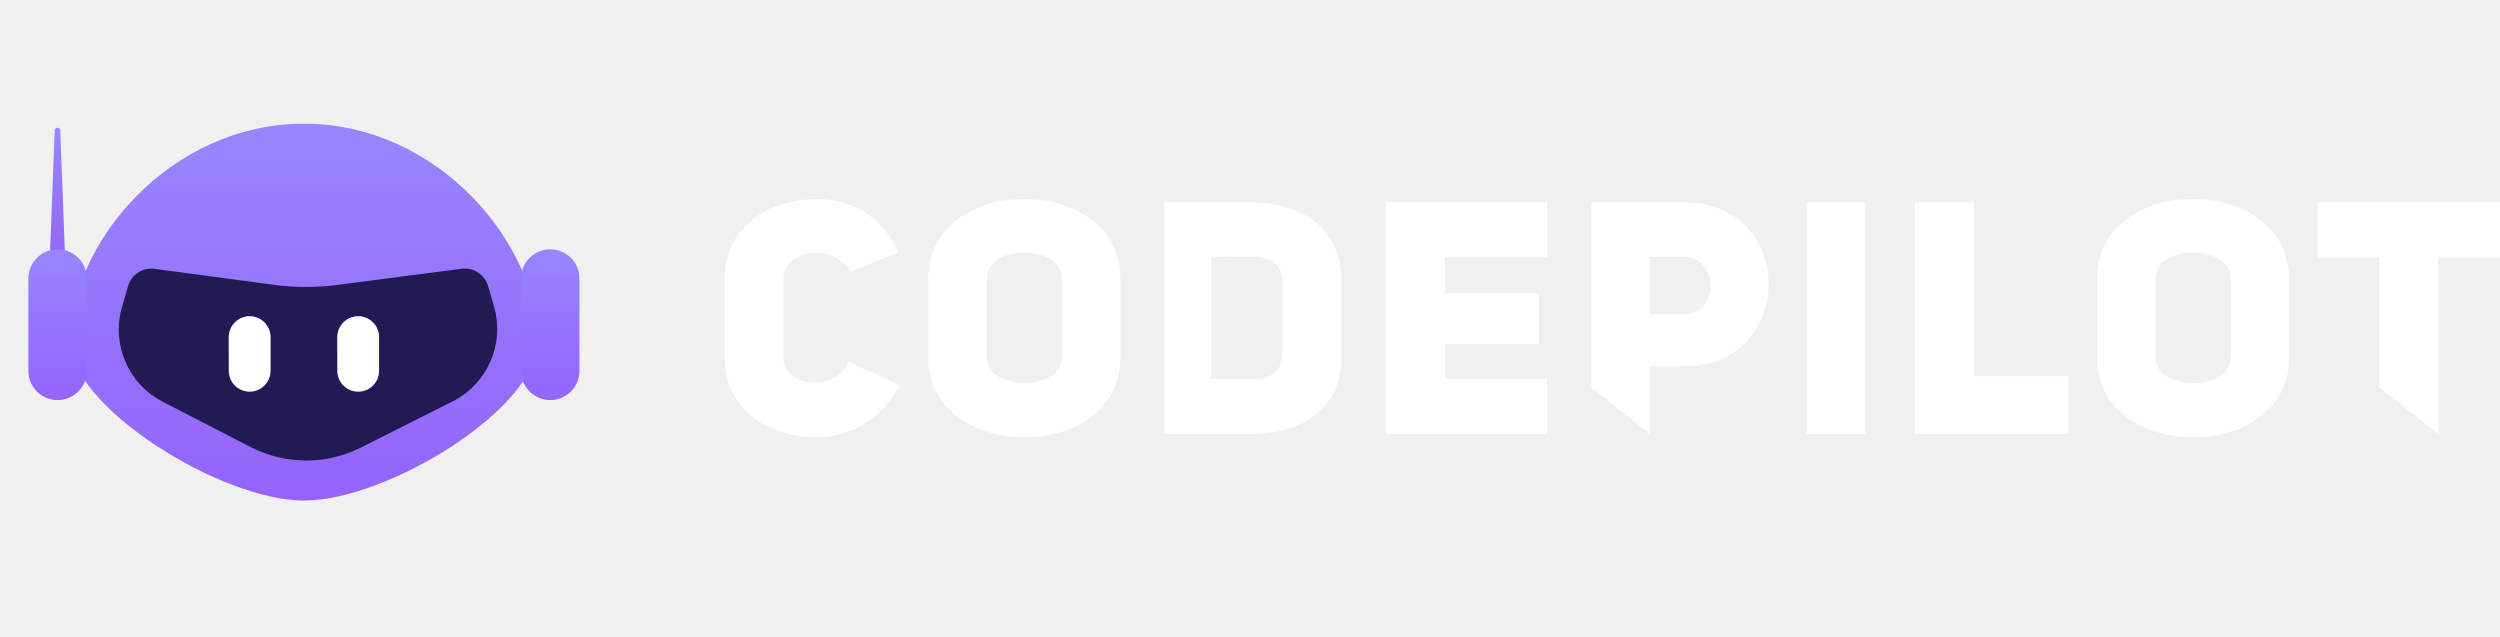
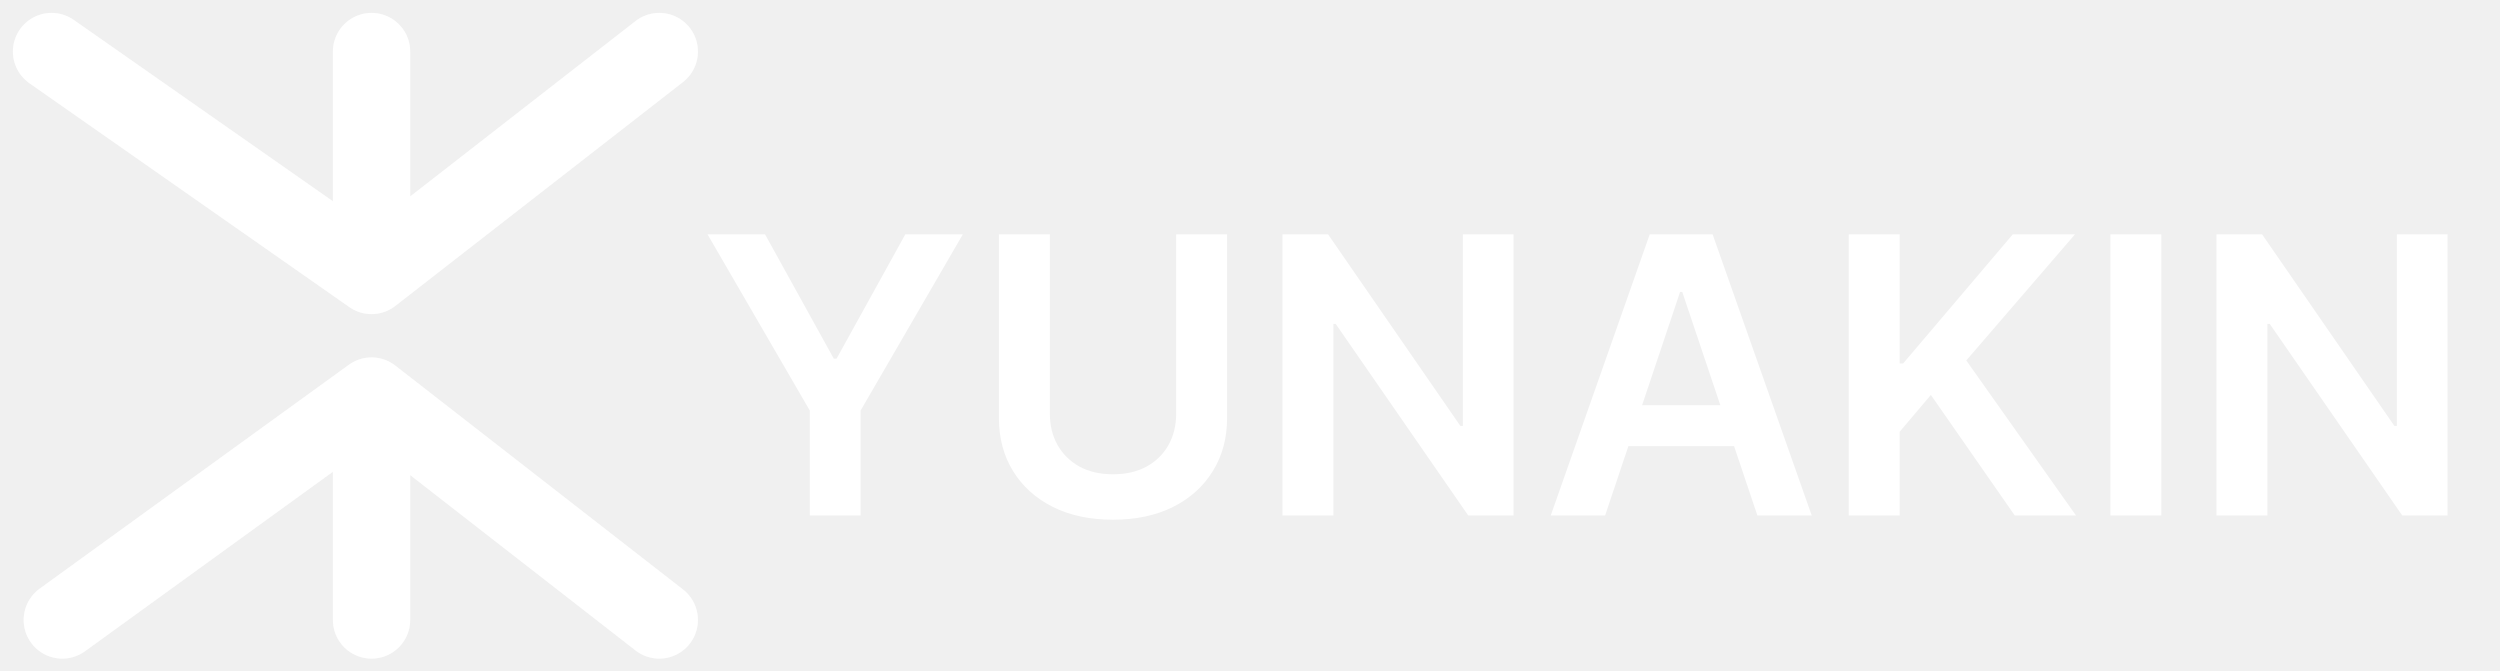
- <svg xmlns="http://www.w3.org/2000/svg" width="165" height="42" viewBox="0 0 165 42" fill="none">
-   <path d="M35.49 22.534C35.49 26.955 25.579 33.035 20.059 33.035C14.54 33.035 4.629 26.807 4.629 22.534C4.629 16.049 11.233 8.163 20.059 8.163C28.886 8.163 35.49 16.049 35.49 22.534Z" fill="url(#paint0_linear_587_6916)" />
-   <path d="M32.217 18.884L32.606 20.234C33.319 22.707 32.17 25.337 29.871 26.493L23.819 29.539C21.525 30.694 18.816 30.68 16.534 29.503L10.736 26.512C8.467 25.342 7.342 22.73 8.049 20.277L8.449 18.889C8.669 18.125 9.416 17.638 10.204 17.743L18.066 18.797C19.461 18.984 20.874 18.986 22.269 18.805L30.468 17.738C31.254 17.635 31.997 18.122 32.217 18.884Z" fill="#221A53" />
-   <rect x="15.1" y="20.875" width="2.755" height="4.974" rx="1.378" fill="url(#paint1_linear_587_6916)" />
-   <rect x="15.1" y="20.875" width="2.755" height="4.974" rx="1.378" fill="url(#paint2_linear_587_6916)" />
-   <rect x="22.264" y="20.875" width="2.755" height="4.974" rx="1.378" fill="url(#paint3_linear_587_6916)" />
-   <rect x="22.264" y="20.875" width="2.755" height="4.974" rx="1.378" fill="url(#paint4_linear_587_6916)" />
-   <path d="M3.609 8.608C3.612 8.509 3.694 8.431 3.793 8.431V8.431C3.892 8.431 3.974 8.509 3.978 8.608L4.306 17.258C4.317 17.549 4.084 17.791 3.793 17.791V17.791C3.502 17.791 3.269 17.549 3.28 17.258L3.609 8.608Z" fill="url(#paint5_linear_587_6916)" />
-   <rect x="34.387" y="16.454" width="3.858" height="9.949" rx="1.929" fill="url(#paint6_linear_587_6916)" />
-   <rect x="1.873" y="16.454" width="3.858" height="9.949" rx="1.929" fill="url(#paint7_linear_587_6916)" />
-   <path d="M55.995 23.873L59.365 25.429C58.09 27.913 55.779 28.863 53.857 28.863C50.854 28.863 47.83 27.113 47.83 23.636V18.365C47.83 14.909 50.854 13.138 53.922 13.138C55.801 13.138 58.069 13.937 59.3 16.659L56.146 17.933C55.11 16.032 51.697 16.464 51.697 18.365V23.636C51.697 25.472 55.153 25.99 55.995 23.873Z" fill="white" />
-   <path d="M61.267 23.614V18.387C61.267 14.866 64.42 13.138 67.596 13.138C70.771 13.138 73.946 14.887 73.946 18.387V23.614C73.946 27.113 70.793 28.863 67.617 28.863C64.442 28.863 61.267 27.113 61.267 23.614ZM65.133 18.387V23.614C65.133 24.737 66.386 25.277 67.617 25.277C68.849 25.277 70.08 24.716 70.08 23.614V18.387C70.08 17.199 68.805 16.659 67.552 16.659C66.343 16.659 65.133 17.264 65.133 18.387Z" fill="white" />
-   <path d="M76.863 13.354H82.588C85.655 13.354 88.528 14.909 88.528 18.473V23.614C88.528 27.135 85.655 28.669 82.588 28.647H76.863V13.354ZM79.949 25.018H82.717C84.035 25.018 84.64 24.349 84.64 23.355V18.581C84.64 17.587 84.013 16.961 82.717 16.961L79.949 16.941V25.018Z" fill="white" />
-   <path d="M95.37 16.983V19.359H101.569V22.707H95.37V24.997H102.109V28.647H91.46V13.354H102.109V16.983H95.37Z" fill="white" />
-   <path d="M105.023 25.561V13.354H111.136C114.873 13.354 116.731 16.054 116.731 18.754C116.731 21.476 114.851 24.176 111.158 24.176H108.89V28.647L105.023 25.561ZM108.89 20.741H111.136C113.469 20.763 113.469 16.939 111.136 16.961H108.89V20.741Z" fill="white" />
-   <path d="M123.107 13.354V28.647H119.24V13.354H123.107Z" fill="white" />
-   <path d="M126.39 28.647V13.354H130.278V24.824H136.499V28.647H126.39Z" fill="white" />
-   <path d="M138.405 23.614V18.387C138.405 14.866 141.558 13.138 144.734 13.138C147.909 13.138 151.085 14.887 151.085 18.387V23.614C151.085 27.113 147.931 28.863 144.755 28.863C141.58 28.863 138.405 27.113 138.405 23.614ZM142.271 18.387V23.614C142.271 24.737 143.524 25.277 144.755 25.277C145.987 25.277 147.218 24.716 147.218 23.614V18.387C147.218 17.199 145.943 16.659 144.691 16.659C143.481 16.659 142.271 17.264 142.271 18.387Z" fill="white" />
-   <path d="M164.999 17.004H160.938V28.647L157.029 25.561V17.004H152.968V13.332H164.999V17.004Z" fill="white" />
-   <defs>
-     <linearGradient id="paint0_linear_587_6916" x1="20.059" y1="8.163" x2="20.059" y2="33.035" gradientUnits="userSpaceOnUse">
-       <stop stop-color="#9786FD" />
-       <stop offset="1" stop-color="#9463FB" />
-     </linearGradient>
-     <linearGradient id="paint1_linear_587_6916" x1="16.477" y1="20.875" x2="16.477" y2="25.849" gradientUnits="userSpaceOnUse">
-       <stop stop-color="#3CA8F6" />
-       <stop offset="1" stop-color="#054B9C" />
-     </linearGradient>
-     <linearGradient id="paint2_linear_587_6916" x1="16.477" y1="20.875" x2="16.477" y2="25.849" gradientUnits="userSpaceOnUse">
-       <stop stop-color="white" />
-       <stop offset="1" stop-color="white" />
-     </linearGradient>
-     <linearGradient id="paint3_linear_587_6916" x1="23.641" y1="20.875" x2="23.641" y2="25.849" gradientUnits="userSpaceOnUse">
-       <stop stop-color="#3CA8F6" />
-       <stop offset="1" stop-color="#054B9C" />
-     </linearGradient>
-     <linearGradient id="paint4_linear_587_6916" x1="23.641" y1="20.875" x2="23.641" y2="25.849" gradientUnits="userSpaceOnUse">
-       <stop stop-color="white" />
-       <stop offset="1" stop-color="white" />
-     </linearGradient>
-     <linearGradient id="paint5_linear_587_6916" x1="3.793" y1="8.431" x2="3.793" y2="17.791" gradientUnits="userSpaceOnUse">
-       <stop stop-color="#9786FD" />
-       <stop offset="1" stop-color="#9463FB" />
-     </linearGradient>
-     <linearGradient id="paint6_linear_587_6916" x1="36.316" y1="16.454" x2="36.316" y2="26.403" gradientUnits="userSpaceOnUse">
-       <stop stop-color="#9786FD" />
-       <stop offset="1" stop-color="#9463FB" />
-     </linearGradient>
-     <linearGradient id="paint7_linear_587_6916" x1="3.802" y1="16.454" x2="3.802" y2="26.403" gradientUnits="userSpaceOnUse">
-       <stop stop-color="#9786FD" />
-       <stop offset="1" stop-color="#9463FB" />
-     </linearGradient>
-   </defs>
+ <svg xmlns="http://www.w3.org/2000/svg" width="97" height="26" viewBox="0 0 97 26" fill="none">
+   <path d="M27.451 9.091H29.683L32.352 13.917H32.458L35.127 9.091H37.359L33.391 15.93V20H31.42V15.93L27.451 9.091ZM45.635 9.091H47.611V16.218C47.611 16.999 47.427 17.686 47.057 18.279C46.692 18.872 46.177 19.336 45.513 19.67C44.849 20 44.073 20.165 43.185 20.165C42.294 20.165 41.516 20 40.852 19.67C40.188 19.336 39.673 18.872 39.307 18.279C38.941 17.686 38.758 16.999 38.758 16.218V9.091H40.735V16.053C40.735 16.508 40.834 16.912 41.033 17.267C41.235 17.622 41.52 17.901 41.885 18.104C42.251 18.303 42.684 18.402 43.185 18.402C43.686 18.402 44.119 18.303 44.485 18.104C44.854 17.901 45.138 17.622 45.337 17.267C45.536 16.912 45.635 16.508 45.635 16.053V9.091ZM58.724 9.091V20H56.967L51.826 12.569H51.736V20H49.76V9.091H51.528L56.663 16.527H56.759V9.091H58.724ZM62.279 20H60.169L64.01 9.091H66.449L70.295 20H68.186L65.272 11.328H65.187L62.279 20ZM62.348 15.723H68.101V17.31H62.348V15.723ZM71.732 20V9.091H73.708V14.103H73.841L78.097 9.091H80.51L76.292 13.986L80.548 20H78.172L74.918 15.323L73.708 16.751V20H71.732ZM83.86 9.091V20H81.883V9.091H83.86ZM94.965 9.091V20H93.207L88.067 12.569H87.976V20H86V9.091H87.768L92.903 16.527H92.999V9.091H94.965Z" fill="white" />
+   <path d="M14.416 15.367L2.417 24.055M14.416 15.367V24.055M14.416 15.367L19.998 19.711L25.58 24.055" stroke="white" stroke-width="3" stroke-linecap="round" stroke-linejoin="round" />
+   <path d="M14.416 15.367L2.417 24.055M14.416 15.367V24.055M14.416 15.367L19.998 19.711L25.58 24.055" stroke="white" stroke-opacity="0.2" stroke-width="3" stroke-linecap="round" stroke-linejoin="round" />
+   <path d="M14.416 10.688L2 2M14.416 10.688L25.58 2M14.416 10.688L14.416 2" stroke="white" stroke-width="3" stroke-linecap="round" stroke-linejoin="round" />
+   <path d="M14.416 10.688L2 2M14.416 10.688L25.58 2M14.416 10.688L14.416 2" stroke="white" stroke-opacity="0.2" stroke-width="3" stroke-linecap="round" stroke-linejoin="round" />
</svg>
